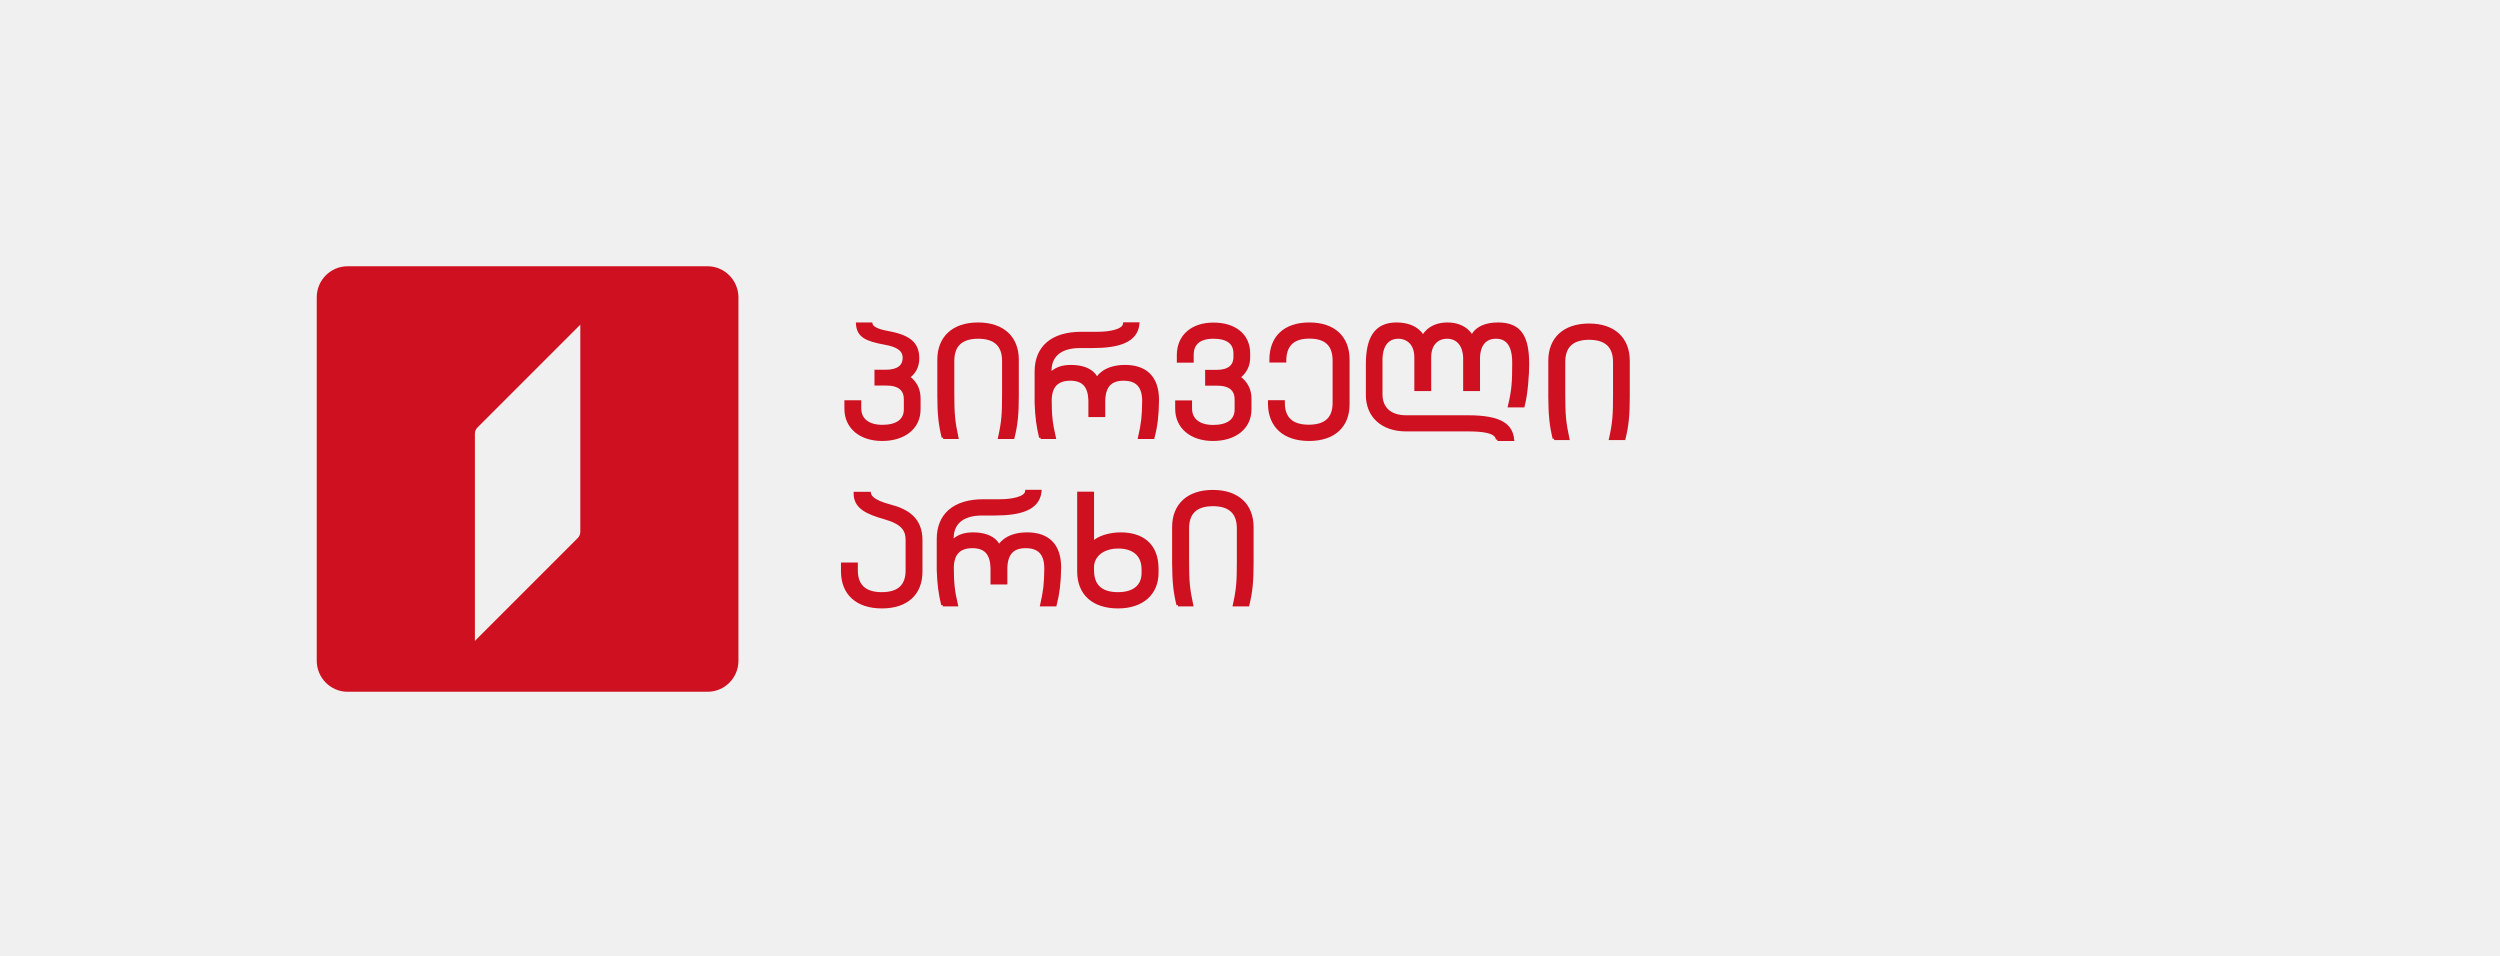
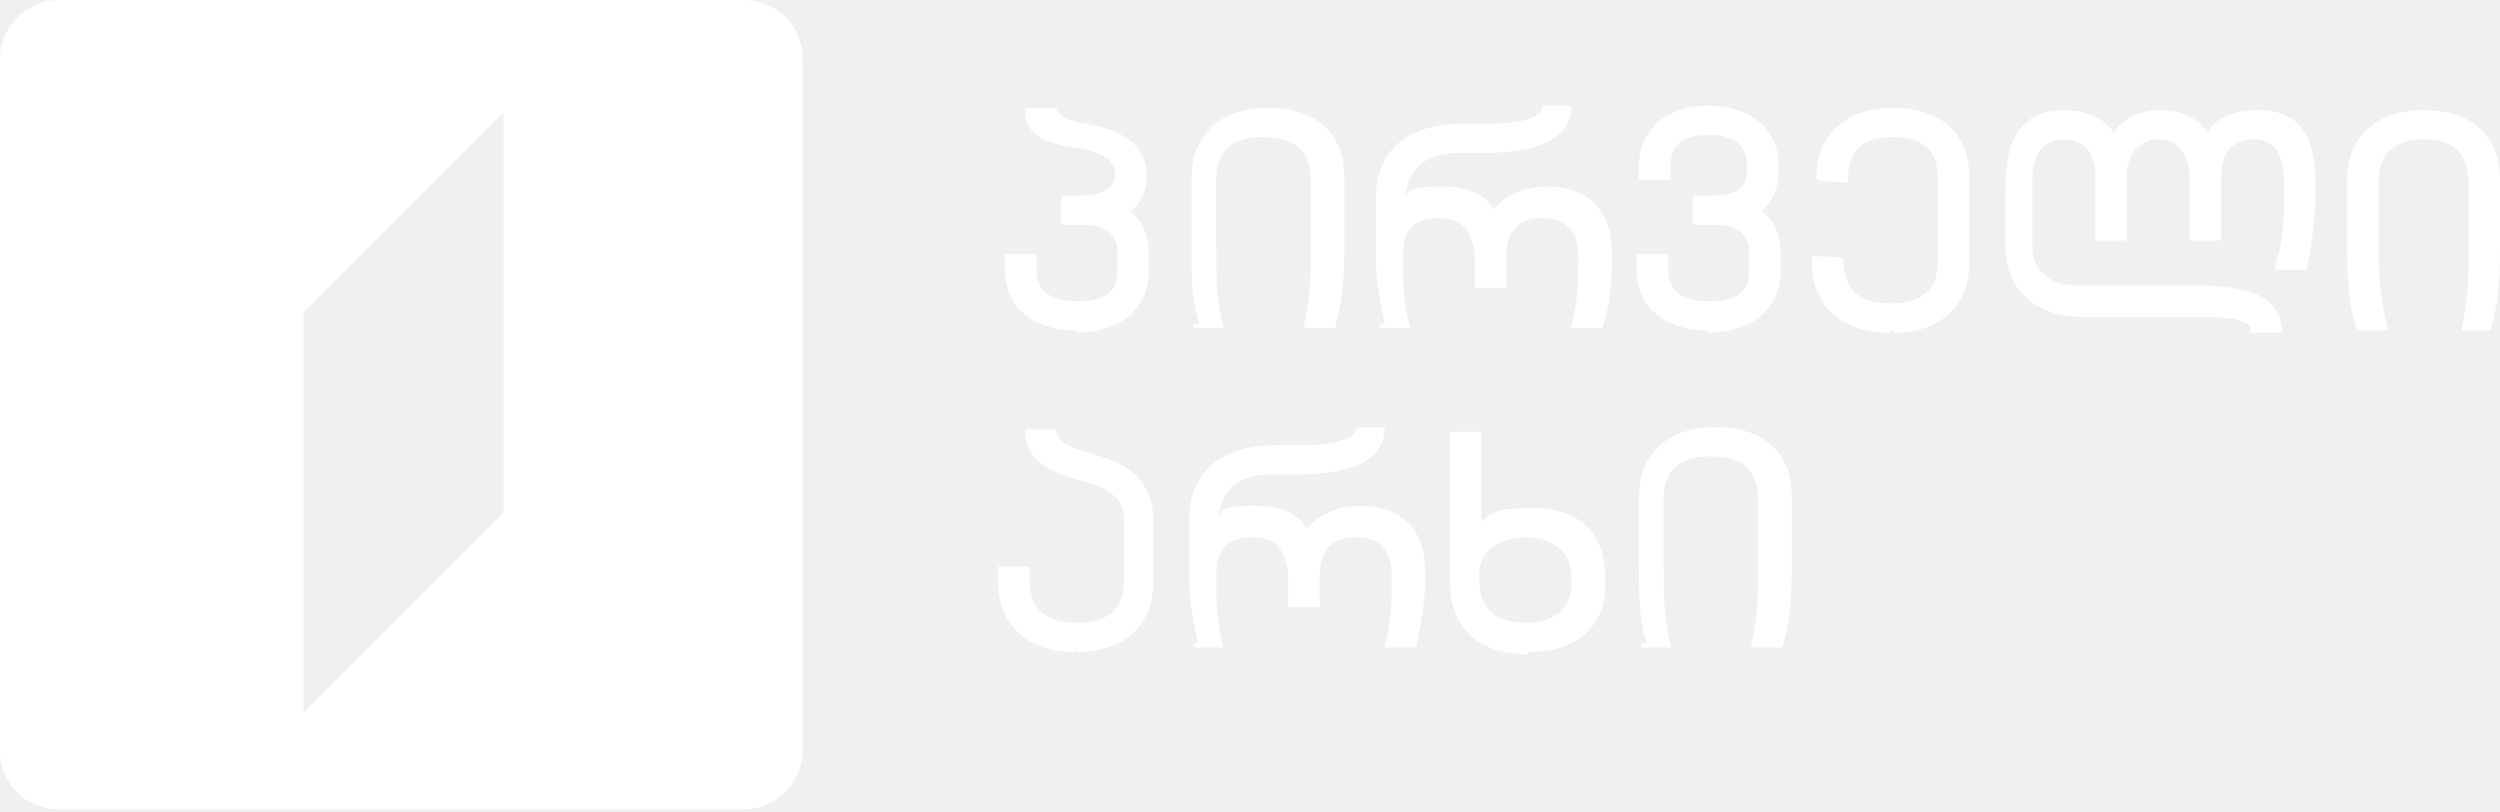
- <svg xmlns="http://www.w3.org/2000/svg" enable-background="new 0 0 212 81" viewBox="0 0 212 81">
-   <g fill="#cf1020">
-     <path d="m60.01 22.58h-30.54c-1.44 0-2.61 1.18-2.61 2.63v30.82c0 1.45 1.17 2.63 2.61 2.63h30.54c1.44 0 2.61-1.18 2.61-2.63v-30.82c-.01-1.45-1.18-2.63-2.61-2.63m-10.8 22.52c0 .2-.08.39-.22.53l-8.72 8.72v-17.57c0-.2.08-.39.22-.53l8.72-8.72z" />
-     <g stroke="#cf1020" stroke-miterlimit="10" stroke-width=".25">
-       <path d="m74.8 37.27c1.85 0 3.14-.98 3.14-2.56v-.91c0-1.34-.94-1.82-.94-1.82s.83-.42.83-1.6c0-1.37-.89-1.88-2.59-2.2-.75-.13-1.31-.36-1.38-.71h-1.15c.07 1.03.74 1.35 2.39 1.65.95.17 1.57.51 1.57 1.22 0 .72-.51 1.14-1.57 1.14h-.82v1.09h.89c1.09 0 1.6.47 1.6 1.29v.86c0 .95-.74 1.43-1.94 1.43-1.19 0-1.92-.55-1.92-1.52v-.56h-1.18v.56c-.02 1.61 1.25 2.64 3.07 2.64" />
-       <path d="m79.98 37.1h1.17c-.29-1.35-.35-2.03-.35-3.67v-2.83c0-1.29.68-2 2.15-2 1.46 0 2.15.71 2.15 2v2.83c0 1.65-.04 2.32-.34 3.67h1.15c.27-1.09.36-2 .36-3.53v-3.07c0-1.86-1.21-3.03-3.33-3.03s-3.33 1.17-3.33 3.03v3.07c0 1.53.1 2.44.37 3.53" />
-       <path d="m88.24 37.1h1.17c-.28-1.21-.35-1.88-.35-3.21.03-1.18.62-1.73 1.7-1.73 1.11 0 1.62.59 1.66 1.78v1.3h1.18v-1.3c.04-1.19.56-1.78 1.68-1.78 1.13 0 1.7.59 1.7 1.84-.01 1.26-.08 1.92-.35 3.1h1.15c.26-.99.36-1.85.38-3.17 0-1.97-1.05-2.86-2.76-2.86-1.9 0-2.39 1.09-2.39 1.09s-.29-1.09-2.2-1.09c-.75 0-1.31.2-1.76.67v-.12c-.08-1.39.79-2.23 2.53-2.23h1.07c2.21 0 3.71-.46 3.85-1.93h-1.14c-.07.62-1.37.8-2.25.8h-1.41c-2.51 0-3.84 1.22-3.84 3.25v2.63c.04 1.2.15 2.02.38 2.96" />
-       <path d="m102.86 37.27c1.85 0 3.14-.98 3.14-2.56v-.91c0-.75-.32-1.37-.95-1.82.54-.39.84-.97.84-1.66v-.35c0-1.54-1.17-2.49-2.99-2.49s-2.98 1.03-2.98 2.63v.52h1.18v-.53c0-.97.6-1.5 1.8-1.5 1.18 0 1.82.46 1.82 1.37v.3c0 .78-.51 1.22-1.57 1.22h-.83v1.09h.9c1.09 0 1.6.47 1.6 1.29v.86c0 .95-.74 1.43-1.94 1.43-1.19 0-1.92-.55-1.92-1.52v-.56h-1.18v.56c-.01 1.6 1.25 2.63 3.08 2.63" />
-       <path d="m111.01 37.27c2.12 0 3.31-1.15 3.31-2.99v-3.78c0-1.86-1.17-3.03-3.29-3.03s-3.26 1.17-3.26 3.03v.12h1.18c0-1.29.62-2.03 2.09-2.03 1.46 0 2.09.71 2.09 2v3.58c0 1.27-.67 1.97-2.15 1.97-1.46 0-2.15-.7-2.15-1.97v-.11h-1.18v.21c.02 1.85 1.23 3 3.36 3" />
-       <path d="m126.98 37.27h1.3c-.13-1.17-.93-1.93-3.8-1.93h-5.24c-1.35 0-2.13-.71-2.13-1.9v-2.91c0-1.39.67-1.93 1.46-1.93s1.49.54 1.49 1.69v2.75h1.18v-2.75c0-1.15.67-1.69 1.48-1.69.79 0 1.42.54 1.48 1.69v2.75h1.18v-2.75c.05-1.15.62-1.69 1.48-1.69s1.5.54 1.5 2.15c0 1.65-.04 2.32-.36 3.67h1.17c.28-1.09.38-2.76.38-3.53 0-2.33-.64-3.42-2.52-3.42-1.89 0-2.2 1.11-2.2 1.11s-.47-1.11-2.09-1.11c-1.61 0-2.07 1.11-2.07 1.11s-.44-1.11-2.25-1.11c-1.8 0-2.47 1.25-2.47 3.42v2.61c0 1.74 1.21 2.96 3.31 2.96h5.32c1.02.01 2.32.08 2.4.81" />
-       <path d="m131.79 37.19h1.17c-.29-1.35-.35-2.03-.35-3.67v-2.83c0-1.29.68-2 2.15-2 1.46 0 2.15.71 2.15 2v2.83c0 1.65-.04 2.32-.34 3.67h1.15c.27-1.09.36-2 .36-3.53v-3.07c0-1.86-1.21-3.03-3.33-3.03s-3.33 1.17-3.33 3.03v3.07c.01 1.53.1 2.44.37 3.53" />
-       <path d="m74.79 51.47c2.12 0 3.31-1.15 3.31-2.99v-2.68c0-1.76-1.11-2.51-2.63-2.9-1.52-.4-1.69-.83-1.74-1.07h-1.22c0 1.18.98 1.65 2.51 2.08 1.54.44 1.9 1.03 1.9 1.9v2.56c0 1.27-.67 1.97-2.15 1.97-1.46 0-2.15-.7-2.15-1.97v-.54h-1.18v.64c.01 1.85 1.21 3 3.35 3" />
-       <path d="m79.94 51.3h1.17c-.28-1.21-.35-1.88-.35-3.21.03-1.18.62-1.73 1.7-1.73 1.11 0 1.62.59 1.66 1.78v1.3h1.18v-1.3c.04-1.19.56-1.78 1.68-1.78 1.13 0 1.7.59 1.7 1.84-.01 1.26-.08 1.92-.35 3.1h1.15c.25-.99.36-1.85.38-3.17 0-1.97-1.05-2.86-2.76-2.86-1.9 0-2.39 1.09-2.39 1.09s-.29-1.09-2.2-1.09c-.75 0-1.31.2-1.76.67v-.12c-.08-1.39.79-2.23 2.53-2.23h1.07c2.21 0 3.71-.46 3.85-1.93h-1.14c-.07.62-1.37.8-2.25.8h-1.41c-2.51 0-3.84 1.22-3.84 3.25v2.63c.04 1.2.15 2.02.38 2.96" />
-       <path d="m94.8 50.34c-1.46 0-2.15-.7-2.15-1.97v-.42c.13-1.07 1.13-1.56 2.17-1.56 1.19 0 2.11.56 2.11 1.9v.29c0 1.11-.75 1.76-2.13 1.76m.01 1.13c2.05 0 3.31-1.13 3.31-2.9v-.34c0-2.11-1.35-2.96-3.08-2.96-.86 0-1.89.25-2.39.8v-4.25h-1.18v6.65c0 1.85 1.21 3 3.34 3z" />
-       <path d="m99.89 51.3h1.17c-.29-1.35-.35-2.03-.35-3.67v-2.83c0-1.29.68-2 2.15-2 1.46 0 2.15.71 2.15 2v2.83c0 1.65-.04 2.32-.34 3.67h1.15c.27-1.09.36-2 .36-3.53v-3.07c0-1.86-1.21-3.03-3.33-3.03s-3.33 1.17-3.33 3.03v3.07c.01 1.53.1 2.44.37 3.53" />
+ <svg xmlns="http://www.w3.org/2000/svg" viewBox="0 0 111.2 36.1">
+   <g fill="#fff">
+     <path d="m33.2 0h-30.6c-1.4 0-2.6 1.2-2.6 2.6v30.8c0 1.5 1.2 2.6 2.6 2.6h30.5c1.4 0 2.6-1.2 2.6-2.6v-30.8c0-1.5-1.2-2.6-2.6-2.6m-10.7 22.5c0 .2 0 .4-.2.5l-8.7 8.7v-17.5c0-.2 0-.4.2-.5l8.7-8.7v17.6z" />
+     <g stroke="#fff" stroke-miterlimit="10" stroke-width=".2">
+       <path d="m47.9 14.7c1.8 0 3.1-1 3.1-2.6v-.9c0-1.3-.9-1.8-.9-1.8s.8-.4.8-1.6-.9-1.9-2.6-2.2c-.8-.1-1.3-.4-1.4-.7h-1.2c0 1 .7 1.4 2.4 1.6.9.2 1.6.5 1.6 1.2s-.5 1.1-1.6 1.1h-.8v1.1h.9c1.1 0 1.6.5 1.6 1.3v.9c0 1-.7 1.4-1.9 1.4s-1.9-.5-1.9-1.5v-.6h-1.2v.6c0 1.6 1.2 2.6 3.1 2.6" />
+       <path d="m53.1 14.5h1.2c-.3-1.3-.3-2-.3-3.7v-2.8c0-1.3.7-2 2.2-2s2.2.7 2.2 2v2.8c0 1.7 0 2.3-.3 3.7h1.2c.3-1.1.4-2 .4-3.5v-3.1c0-1.9-1.2-3-3.3-3s-3.3 1.2-3.3 3v3.1c0 1.5 0 2.4.4 3.5" />
+       <path d="m61.4 14.5h1.2c-.3-1.2-.3-1.9-.3-3.2 0-1.2.6-1.7 1.7-1.7s1.6.6 1.7 1.8v1.3h1.2v-1.3c0-1.2.6-1.8 1.7-1.8s1.7.6 1.7 1.8c0 1.3 0 1.9-.3 3.1h1.2c.3-1 .4-1.8.4-3.2 0-2-1.1-2.9-2.8-2.9s-2.4 1.1-2.4 1.1-.3-1.1-2.2-1.1-1.3.2-1.8.7c0-1.5.8-2.4 2.5-2.4h1.1c2.2 0 3.7-.5 3.8-1.9h-1.1c0 .6-1.4.8-2.2.8h-1.4c-2.5 0-3.8 1.2-3.8 3.2v2.6c0 1.2.2 2 .4 3" />
+       <path d="m76 14.7c1.8 0 3.1-1 3.1-2.6v-.9c0-.8-.3-1.4-.9-1.8.5-.4.8-1 .8-1.7v-.4c0-1.5-1.2-2.5-3-2.5s-3 1-3 2.6v.5h1.2v-.5c0-1 .6-1.5 1.8-1.5s1.8.5 1.8 1.4v.3c0 .8-.5 1.2-1.6 1.2h-.8v1.1h.9c1.1 0 1.6.5 1.6 1.3v.9c0 1-.7 1.4-1.9 1.4s-1.9-.5-1.9-1.5v-.6h-1.2v.6c0 1.6 1.2 2.6 3.1 2.6" />
+       <path d="m84.2 14.7c2.1 0 3.3-1.2 3.3-3v-3.8c0-1.9-1.2-3-3.3-3s-3.3 1.2-3.3 3c0 .1 1.2.1 1.2.1 0-1.3.6-2 2.1-2s2.1.7 2.1 2v3.6c0 1.3-.7 2-2.2 2s-2.2-.7-2.2-2c0-.1-1.2-.1-1.2-.1v.2c0 1.8 1.2 3 3.4 3" />
+       <path d="m100.1 14.7h1.3c-.1-1.2-.9-1.9-3.8-1.9h-5.2c-1.3 0-2.1-.7-2.1-1.9v-2.9c0-1.4.7-1.9 1.5-1.9s1.5.5 1.5 1.7v2.8h1.2v-2.8c0-1.1.7-1.7 1.5-1.7s1.4.5 1.5 1.7v2.8h1.2v-2.8c0-1.1.6-1.7 1.5-1.7s1.5.5 1.5 2.1 0 2.3-.4 3.7h1.2c.3-1.1.4-2.8.4-3.5 0-2.3-.6-3.4-2.5-3.4s-2.2 1.1-2.2 1.1-.5-1.1-2.1-1.1-2.1 1.1-2.1 1.1-.4-1.1-2.2-1.1-2.5 1.2-2.5 3.4v2.6c0 1.7 1.2 3 3.3 3h5.3c1 0 2.3 0 2.4.8" />
+       <path d="m104.9 14.6h1.2c-.3-1.3-.4-2-.4-3.7v-2.8c0-1.3.7-2 2.1-2s2.1.7 2.1 2v2.8c0 1.7 0 2.3-.3 3.7h1.1c.3-1.1.4-2 .4-3.5v-3.1c0-1.9-1.2-3-3.3-3s-3.3 1.2-3.3 3v3.1c0 1.5.1 2.4.4 3.5" />
+       <path d="m47.9 28.9c2.1 0 3.3-1.2 3.3-3v-2.7c0-1.8-1.1-2.5-2.6-2.9s-1.7-.8-1.7-1.1h-1.2c0 1.2 1 1.7 2.5 2.1s1.9 1 1.9 1.9v2.6c0 1.3-.7 2-2.2 2s-2.2-.7-2.2-2v-.5h-1.2v.6c0 1.8 1.2 3 3.3 3" />
+       <path d="m53.1 28.7h1.2c-.3-1.2-.3-1.9-.3-3.2 0-1.2.6-1.7 1.7-1.7s1.6.6 1.7 1.8v1.3h1.2v-1.3c0-1.2.6-1.8 1.7-1.8s1.7.6 1.7 1.8c0 1.3 0 1.9-.3 3.1h1.2c.2-1 .4-1.8.4-3.2 0-2-1.1-2.9-2.8-2.9s-2.4 1.1-2.4 1.1-.3-1.1-2.2-1.1-1.3.2-1.8.7c0-1.5.8-2.3 2.5-2.3h1.1c2.2 0 3.7-.5 3.8-1.9h-1.1c0 .6-1.4.8-2.2.8h-1.4c-2.5 0-3.8 1.2-3.8 3.2v2.6c0 1.2.2 2 .4 3" />
+       <path d="m67.9 27.8c-1.5 0-2.2-.7-2.2-2v-.4c.1-1.1 1.1-1.6 2.2-1.6s2.1.6 2.1 1.9v.3c0 1.1-.8 1.8-2.1 1.8m.1 1.1c2.1 0 3.3-1.1 3.3-2.9v-.3c0-2.1-1.3-3-3.1-3s-1.9.2-2.4.8v-4.2h-1.2v6.7c0 1.8 1.2 3 3.3 3z" />
+       <path d="m73 28.7h1.2c-.3-1.3-.3-2-.3-3.7v-2.8c0-1.3.7-2 2.2-2s2.2.7 2.2 2v2.8c0 1.7 0 2.3-.3 3.7h1.2c.3-1.1.4-2 .4-3.5v-3.1c0-1.9-1.2-3-3.3-3s-3.3 1.2-3.3 3v3.1c0 1.5 0 2.4.4 3.5" />
    </g>
  </g>
</svg>
